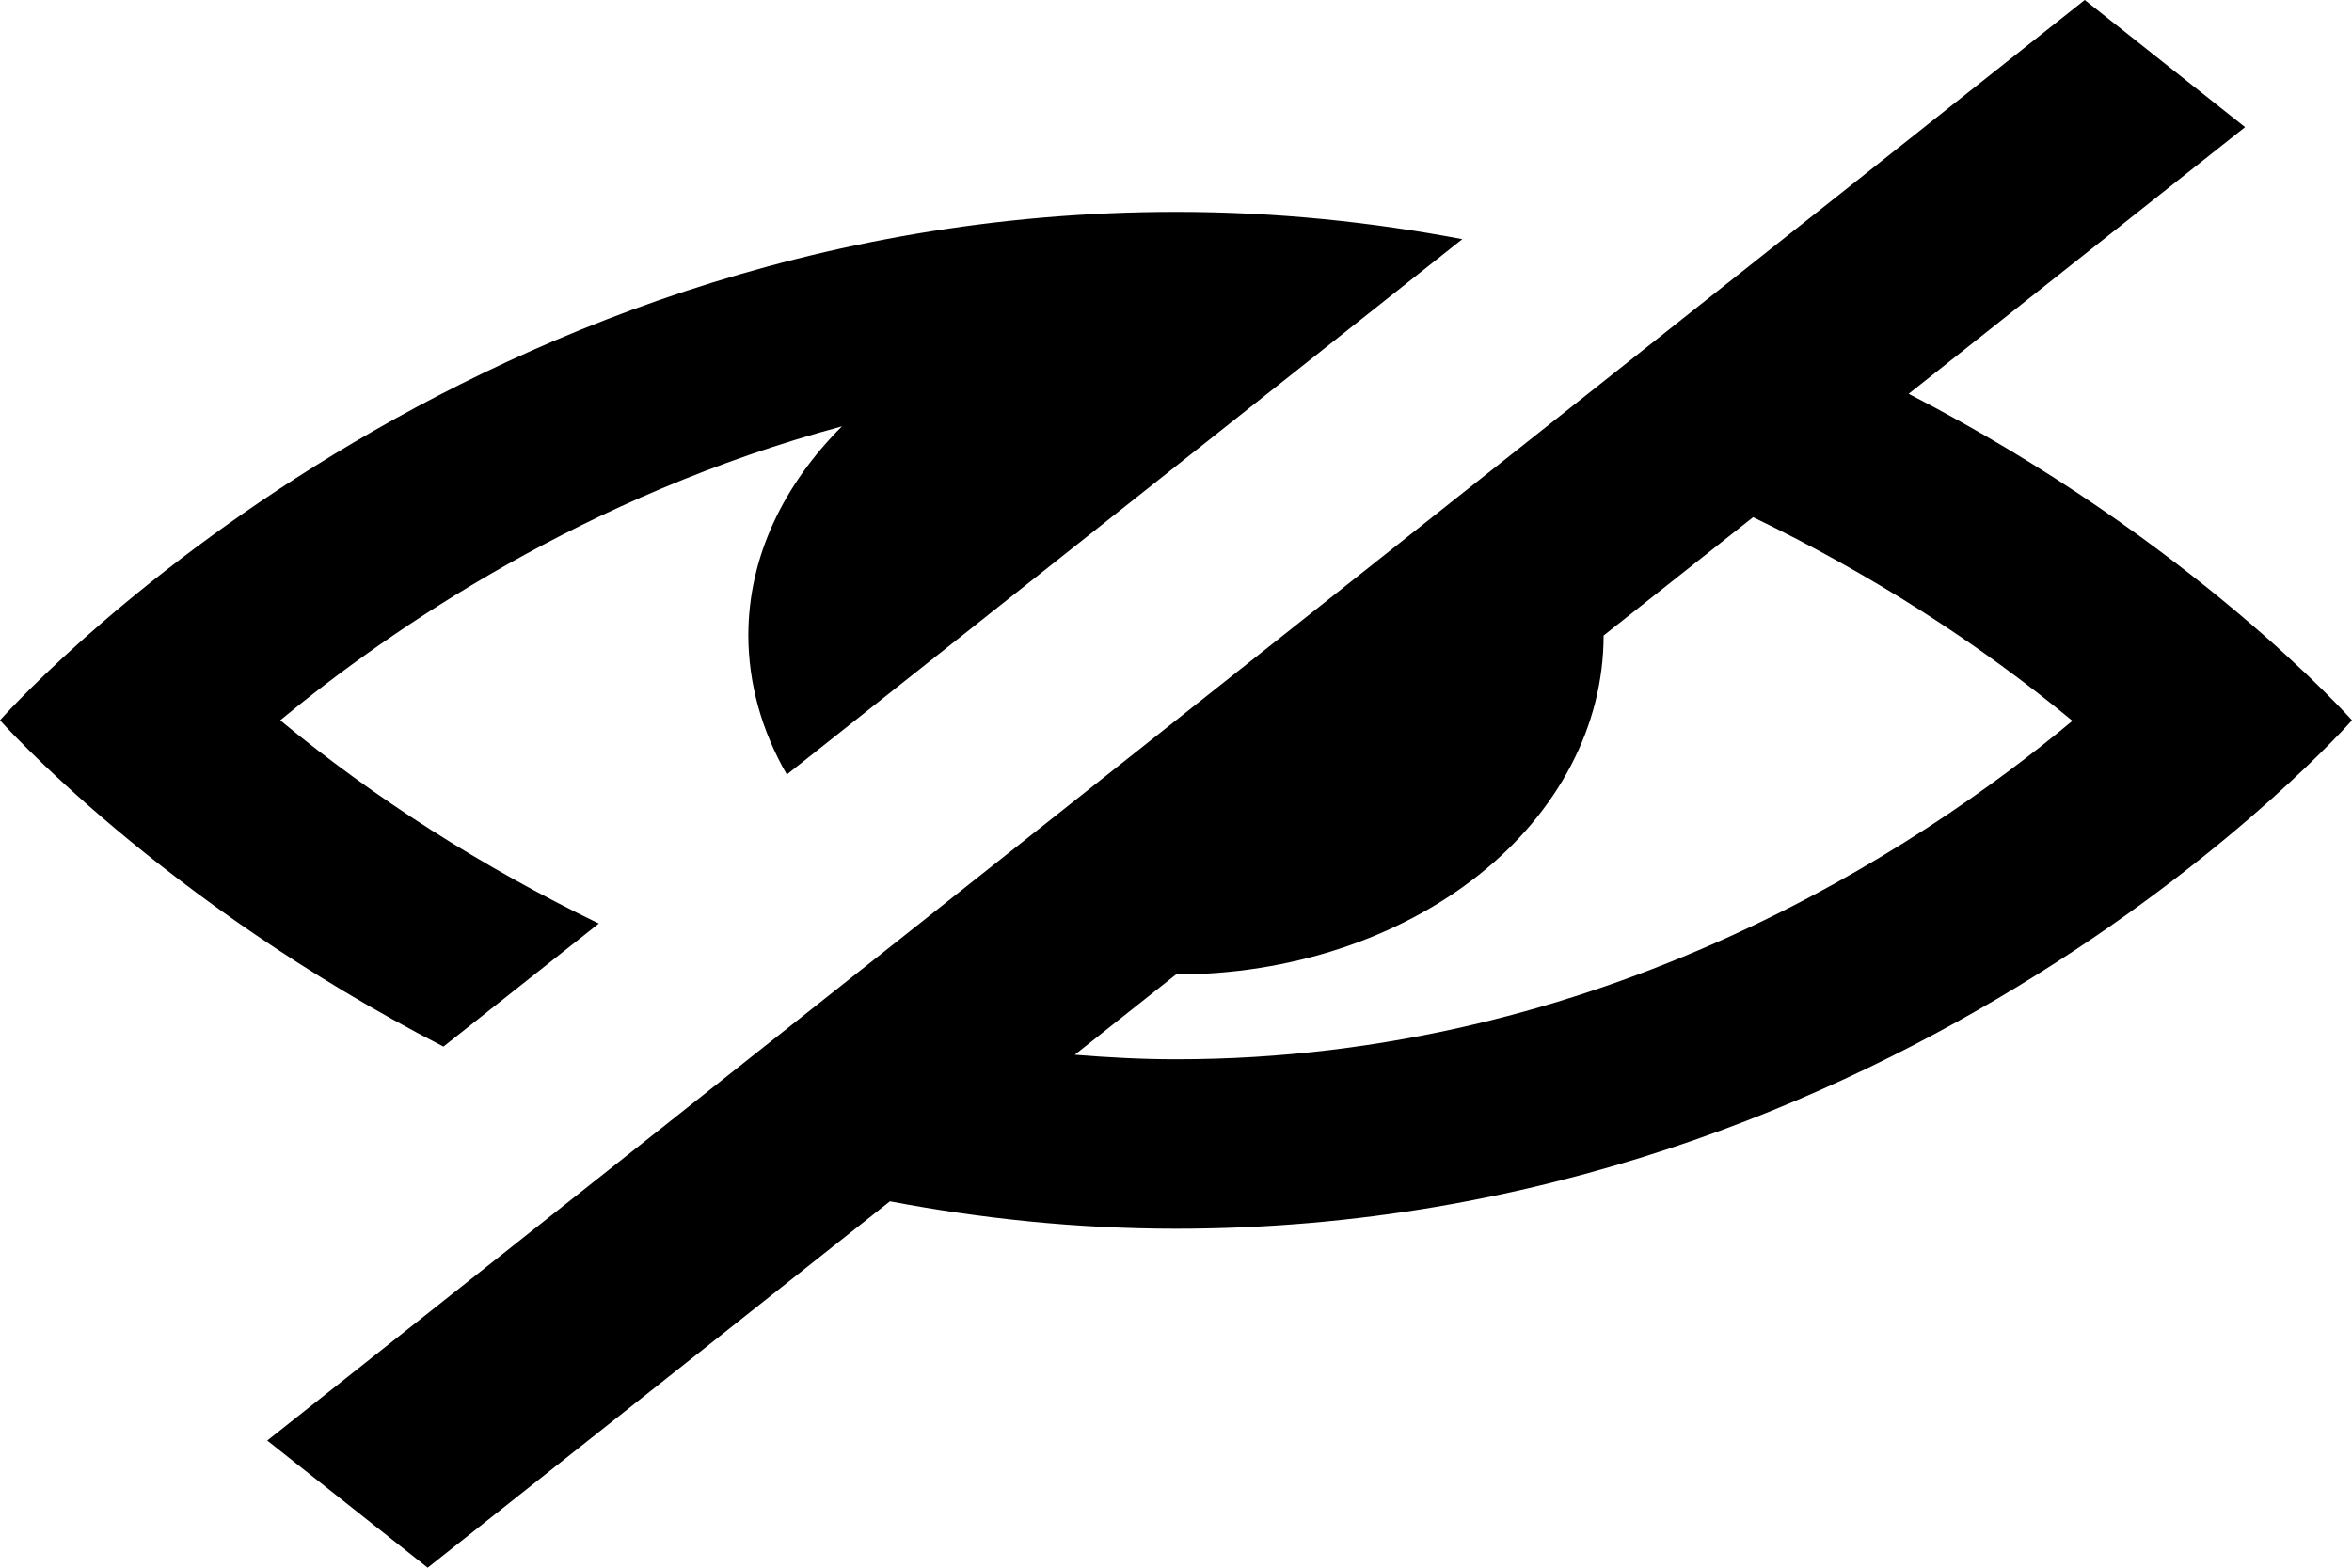
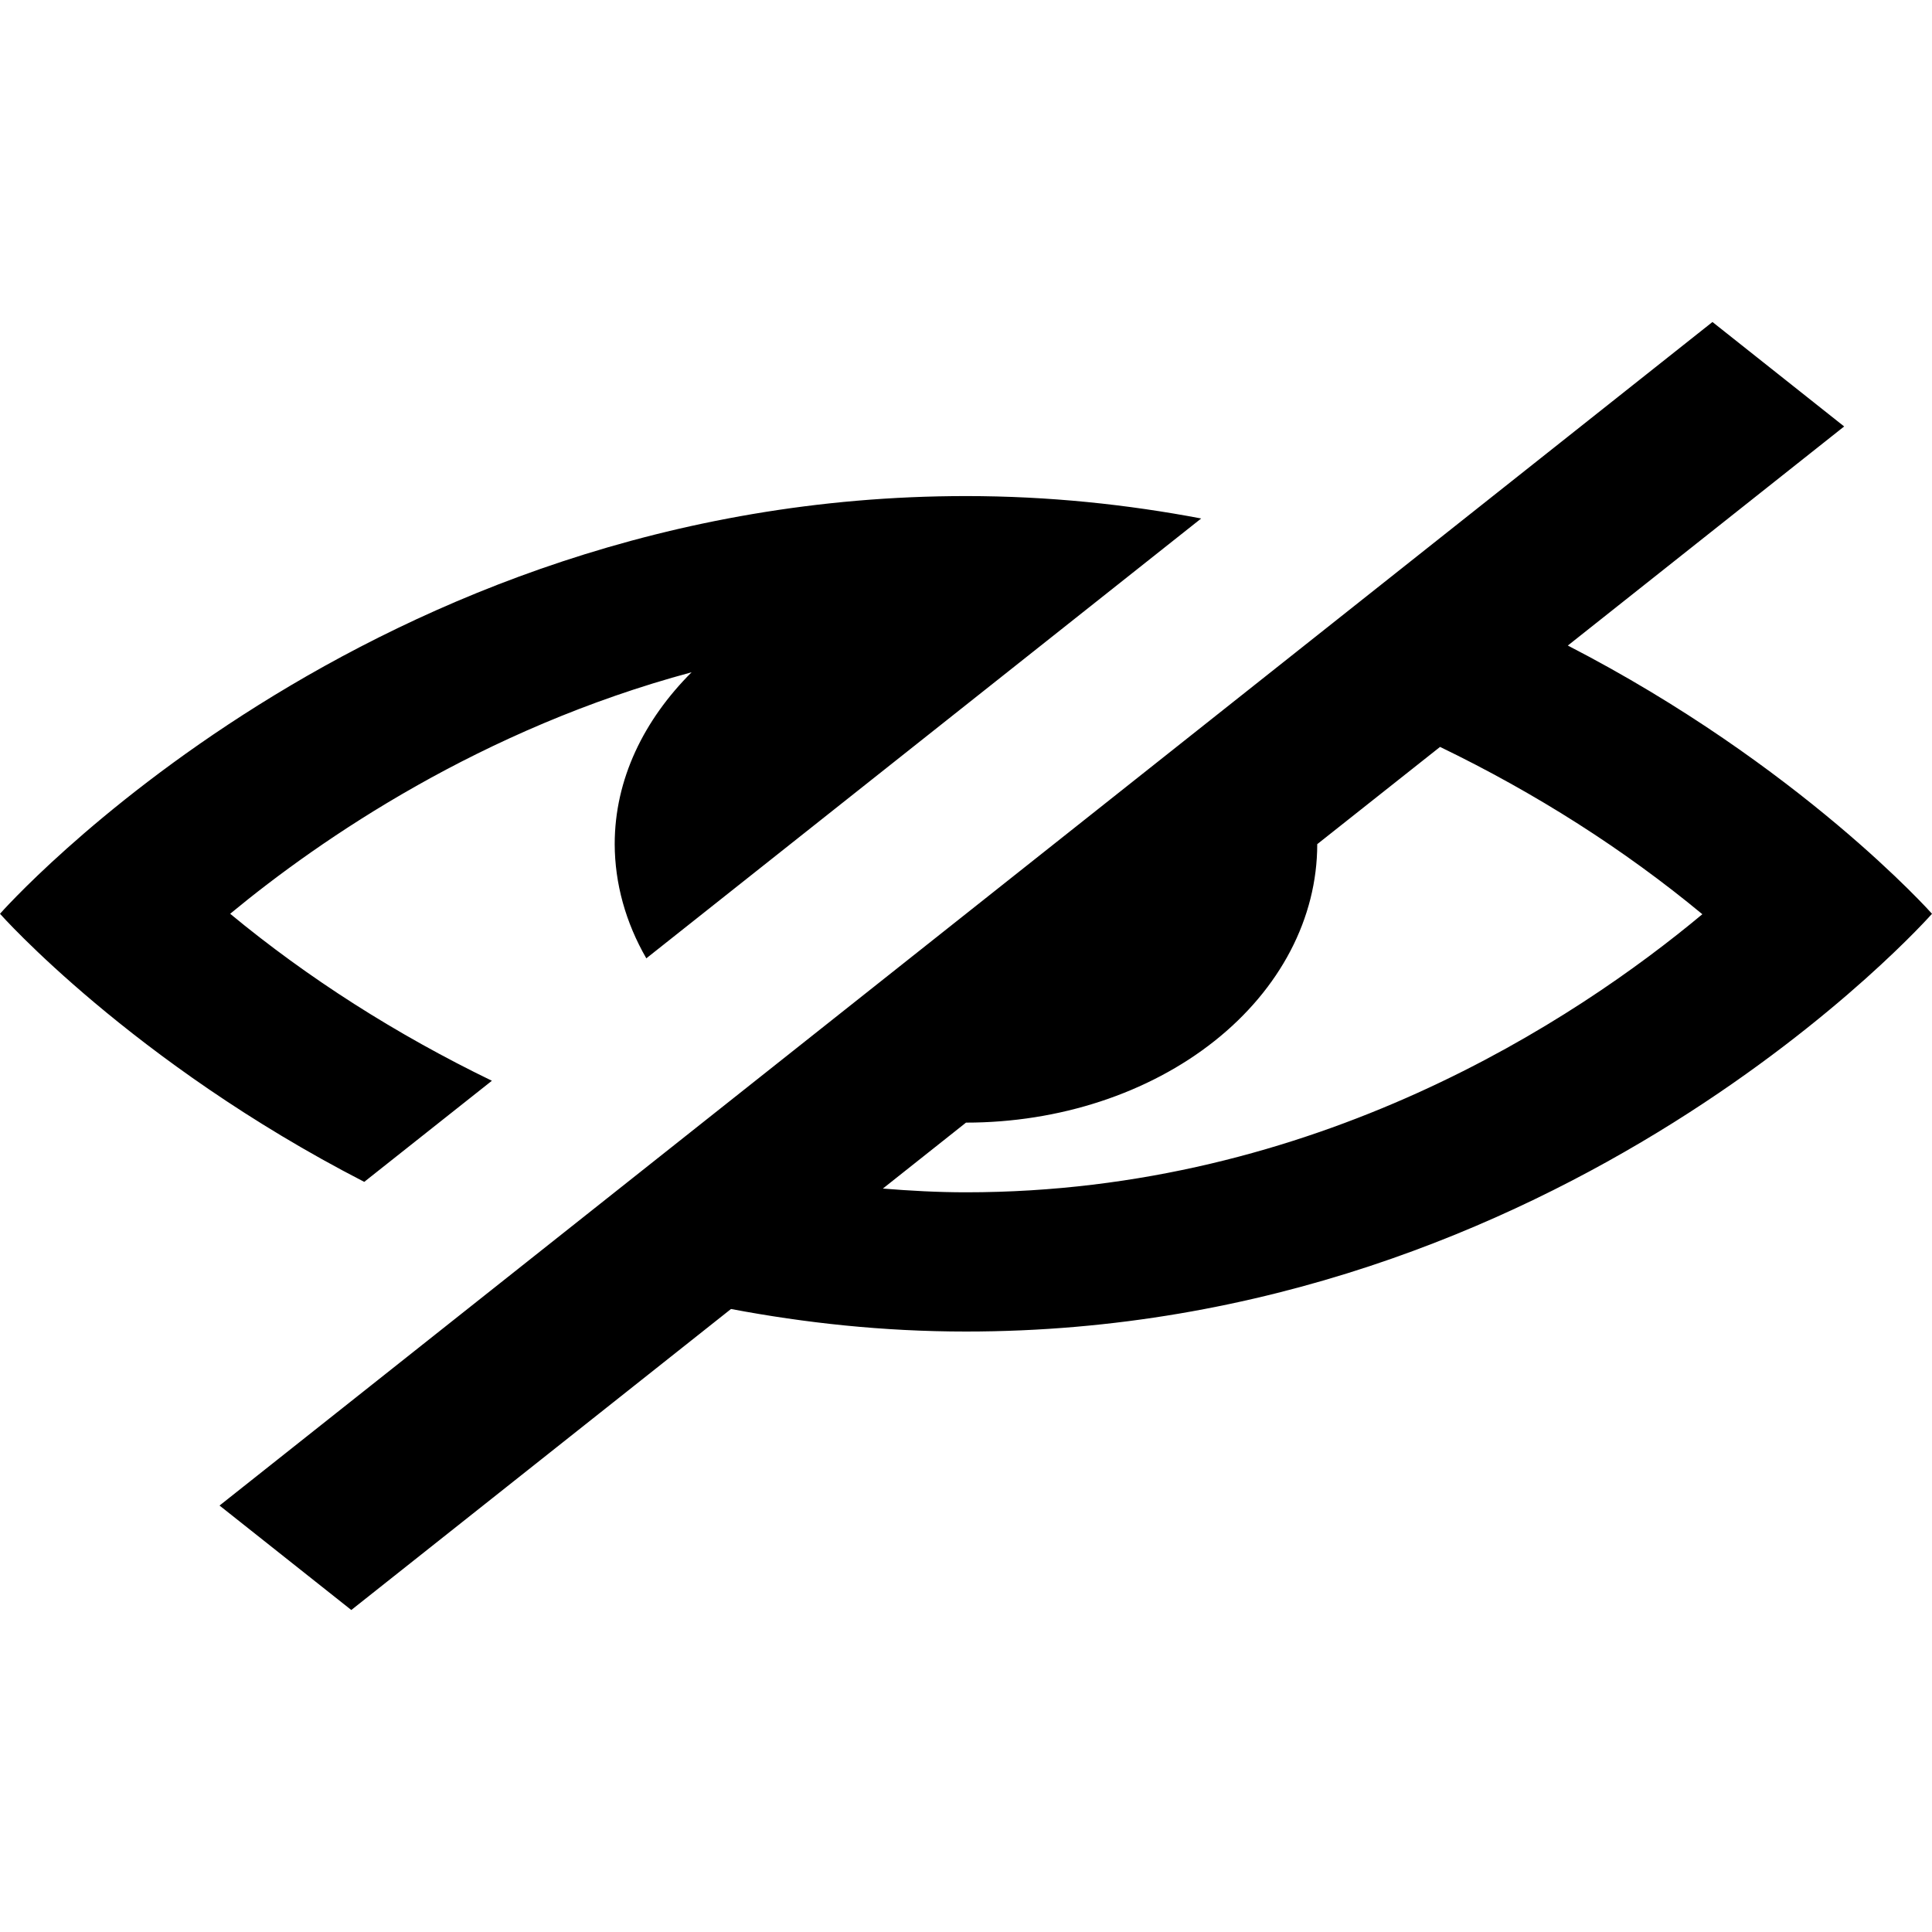
- <svg xmlns="http://www.w3.org/2000/svg" width="30" height="20" viewBox="0 0 30 20" fill="none">
+ <svg xmlns="http://www.w3.org/2000/svg" width="30" height="30" viewBox="0 0 30 20" fill="none">
  <path d="M0 9.189C0 9.189 5.711 2.703 15 2.703C16.291 2.703 17.508 2.834 18.652 3.051L10.036 9.881C9.715 9.325 9.547 8.72 9.545 8.108C9.545 7.095 10.002 6.176 10.739 5.439C7.477 6.317 4.992 8.017 3.574 9.189C4.782 10.188 6.148 11.06 7.638 11.782L5.656 13.352C2.041 11.492 0 9.189 0 9.189ZM30 9.189C30 9.189 24.289 15.676 15 15.676C13.71 15.676 12.496 15.542 11.351 15.326L5.455 20L3.409 18.378L26.591 0L28.636 1.622L24.345 5.024C27.956 6.885 30 9.189 30 9.189ZM26.434 9.196C25.224 8.194 23.855 7.32 22.361 6.598L20.454 8.108C20.454 9.255 19.88 10.355 18.857 11.166C17.834 11.977 16.447 12.432 15 12.432L13.709 13.456C14.131 13.49 14.559 13.514 15 13.514C20.424 13.514 24.468 10.835 26.434 9.196Z" fill="black" />
</svg>
